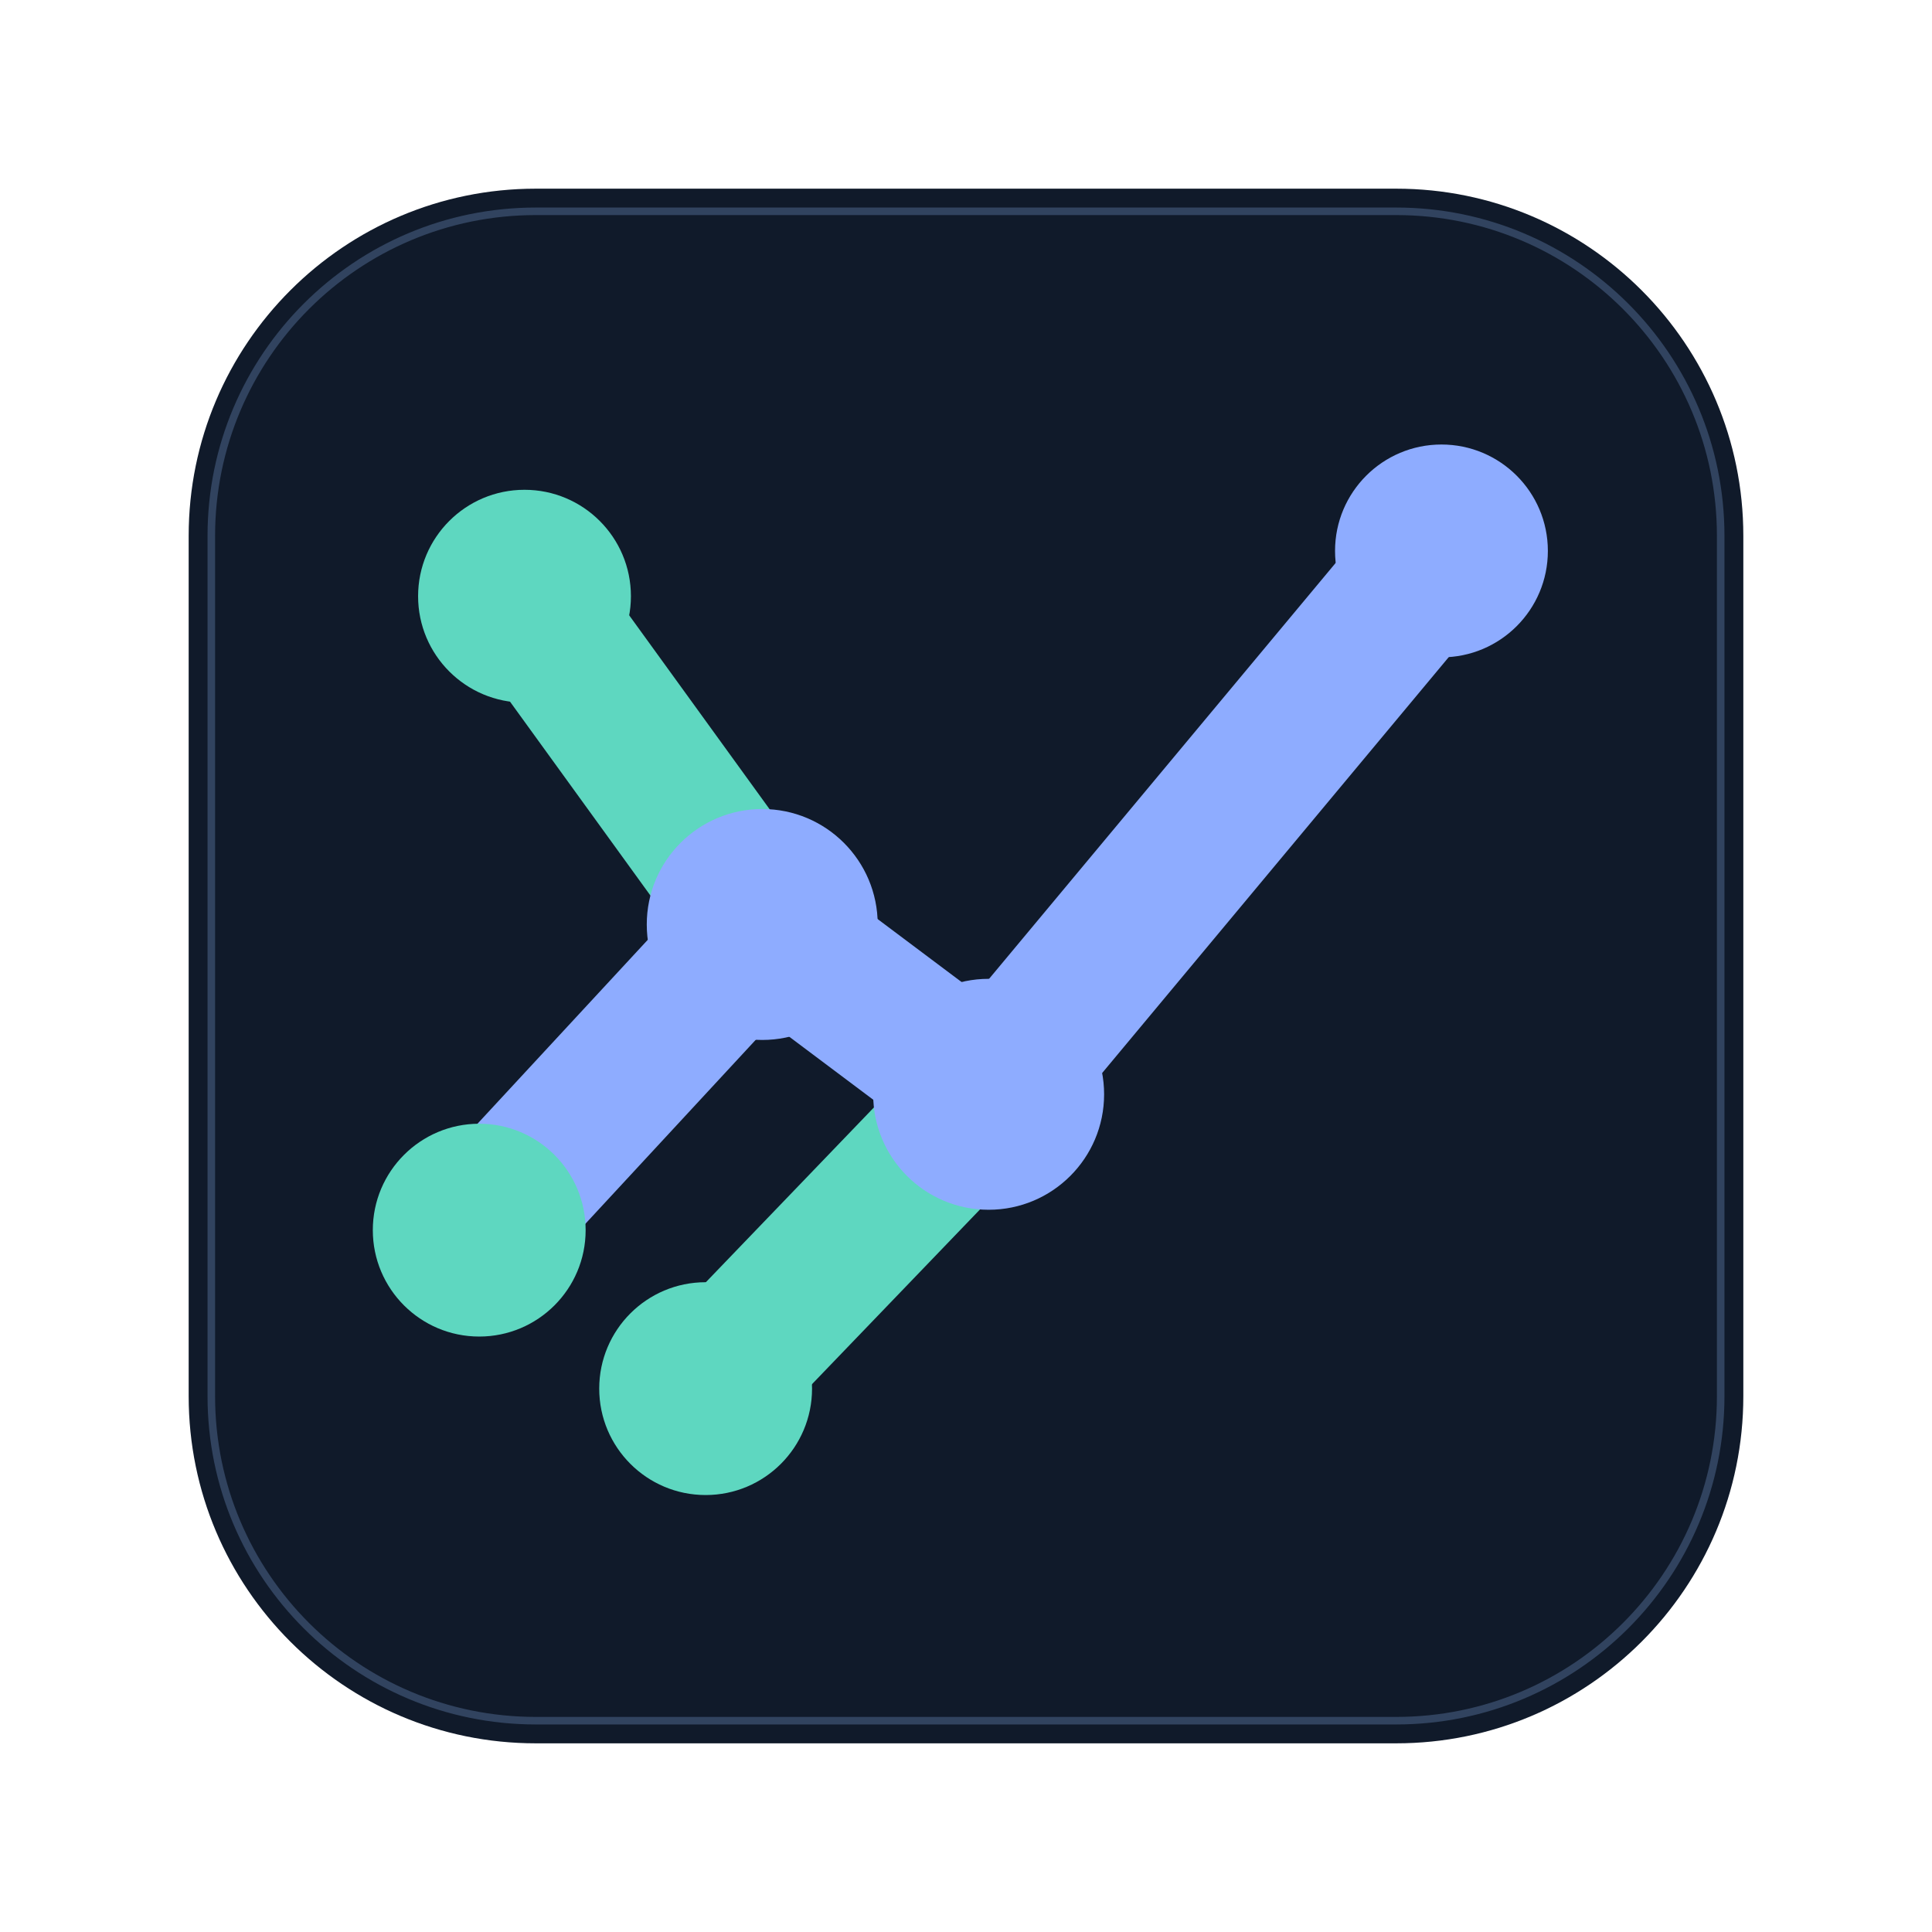
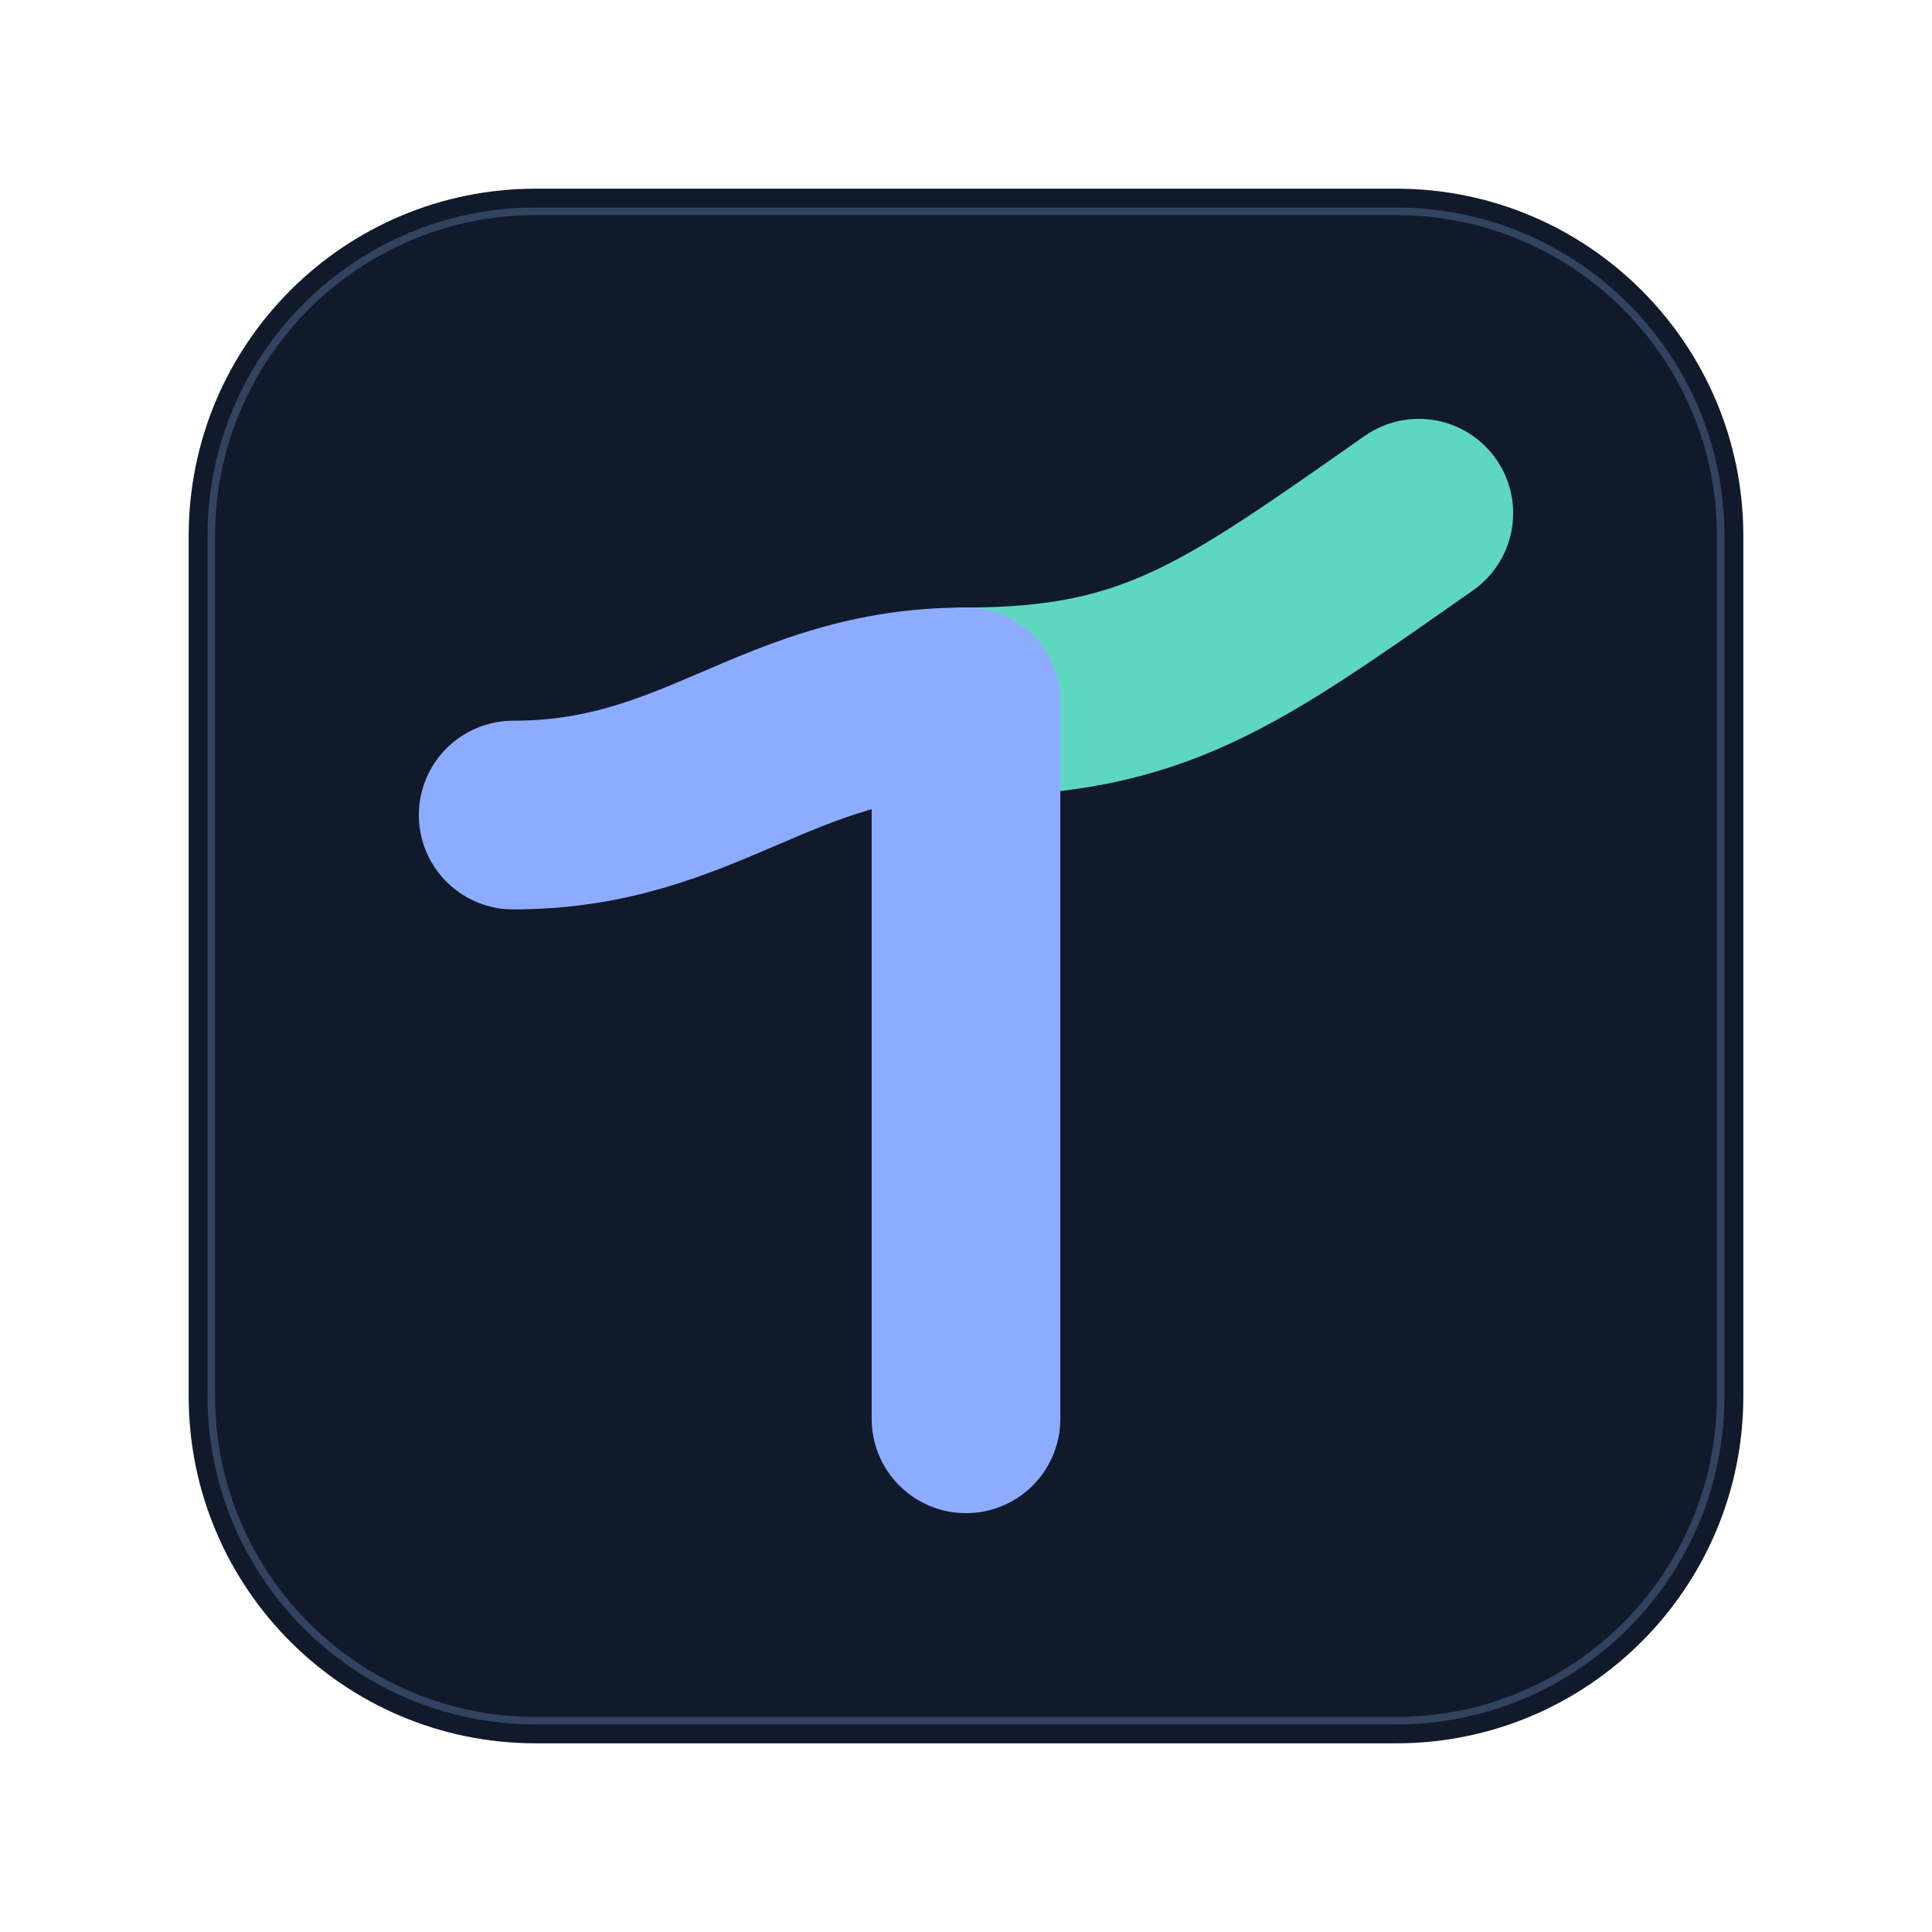
<svg xmlns="http://www.w3.org/2000/svg" viewBox="0 0 1024 1024" width="1024" height="1024">
  <rect x="100" y="100" width="824" height="824" rx="184" fill="#101A2A" />
  <rect x="112" y="112" width="800" height="800" rx="172" fill="none" stroke="#31435F" stroke-width="4" />
-   <g transform="translate(128 112) scale(24)">
-     <path d="M5.25 22.5 11.5 15.75 16.5 19.5 26.5 7.5" fill="none" stroke="#8EACFF" stroke-width="3.25" stroke-linecap="round" stroke-linejoin="round" />
-     <path d="M6.25 8.5 11.5 15.75M10.25 26 16.5 19.5" fill="none" stroke="#5ED7C0" stroke-width="3.25" stroke-linecap="round" stroke-linejoin="round" />
-     <g fill="#5ED7C0">
-       <circle cx="5.25" cy="22.5" r="2.35" />
-       <circle cx="6.25" cy="8.5" r="2.35" />
-       <circle cx="10.25" cy="26" r="2.35" />
-     </g>
-     <g fill="#8EACFF">
-       <circle cx="11.5" cy="15.75" r="2.55" />
-       <circle cx="16.5" cy="19.5" r="2.55" />
-       <circle cx="26.5" cy="7.5" r="2.35" />
-     </g>
+   <g transform="translate(192 192) scale(20)" fill="none" stroke-width="5" stroke-linecap="round" stroke-linejoin="round">
+     <path d="M4 12C9 12 11 9 16 9" stroke="#8EACFF" />
+     <path d="M16 9C21 9 23 7.5 28 4" stroke="#5ED7C0" />
+     <path d="M16 9V28" stroke="#8EACFF" />
  </g>
</svg>
